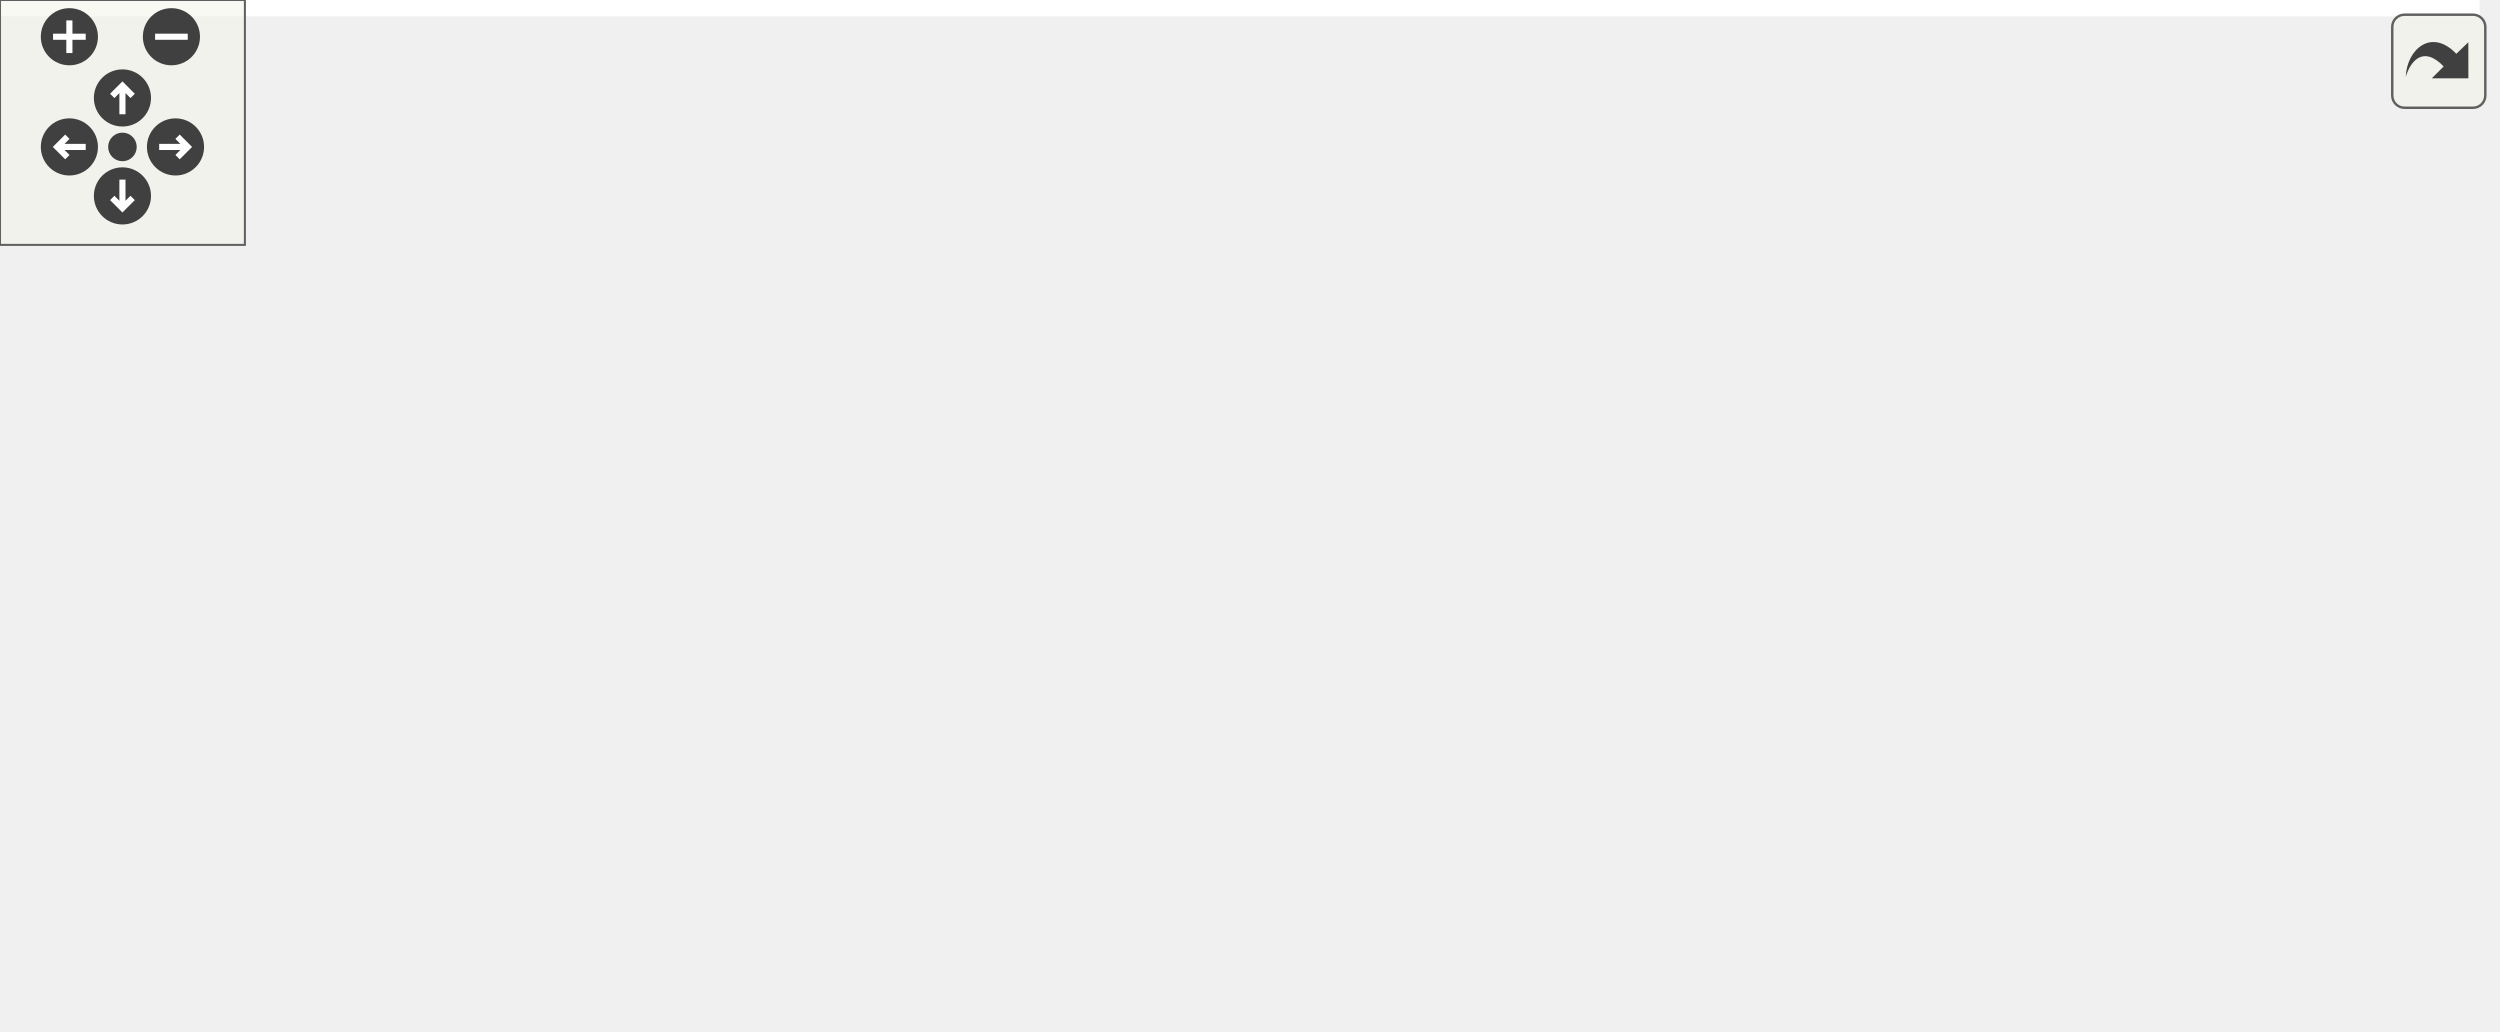
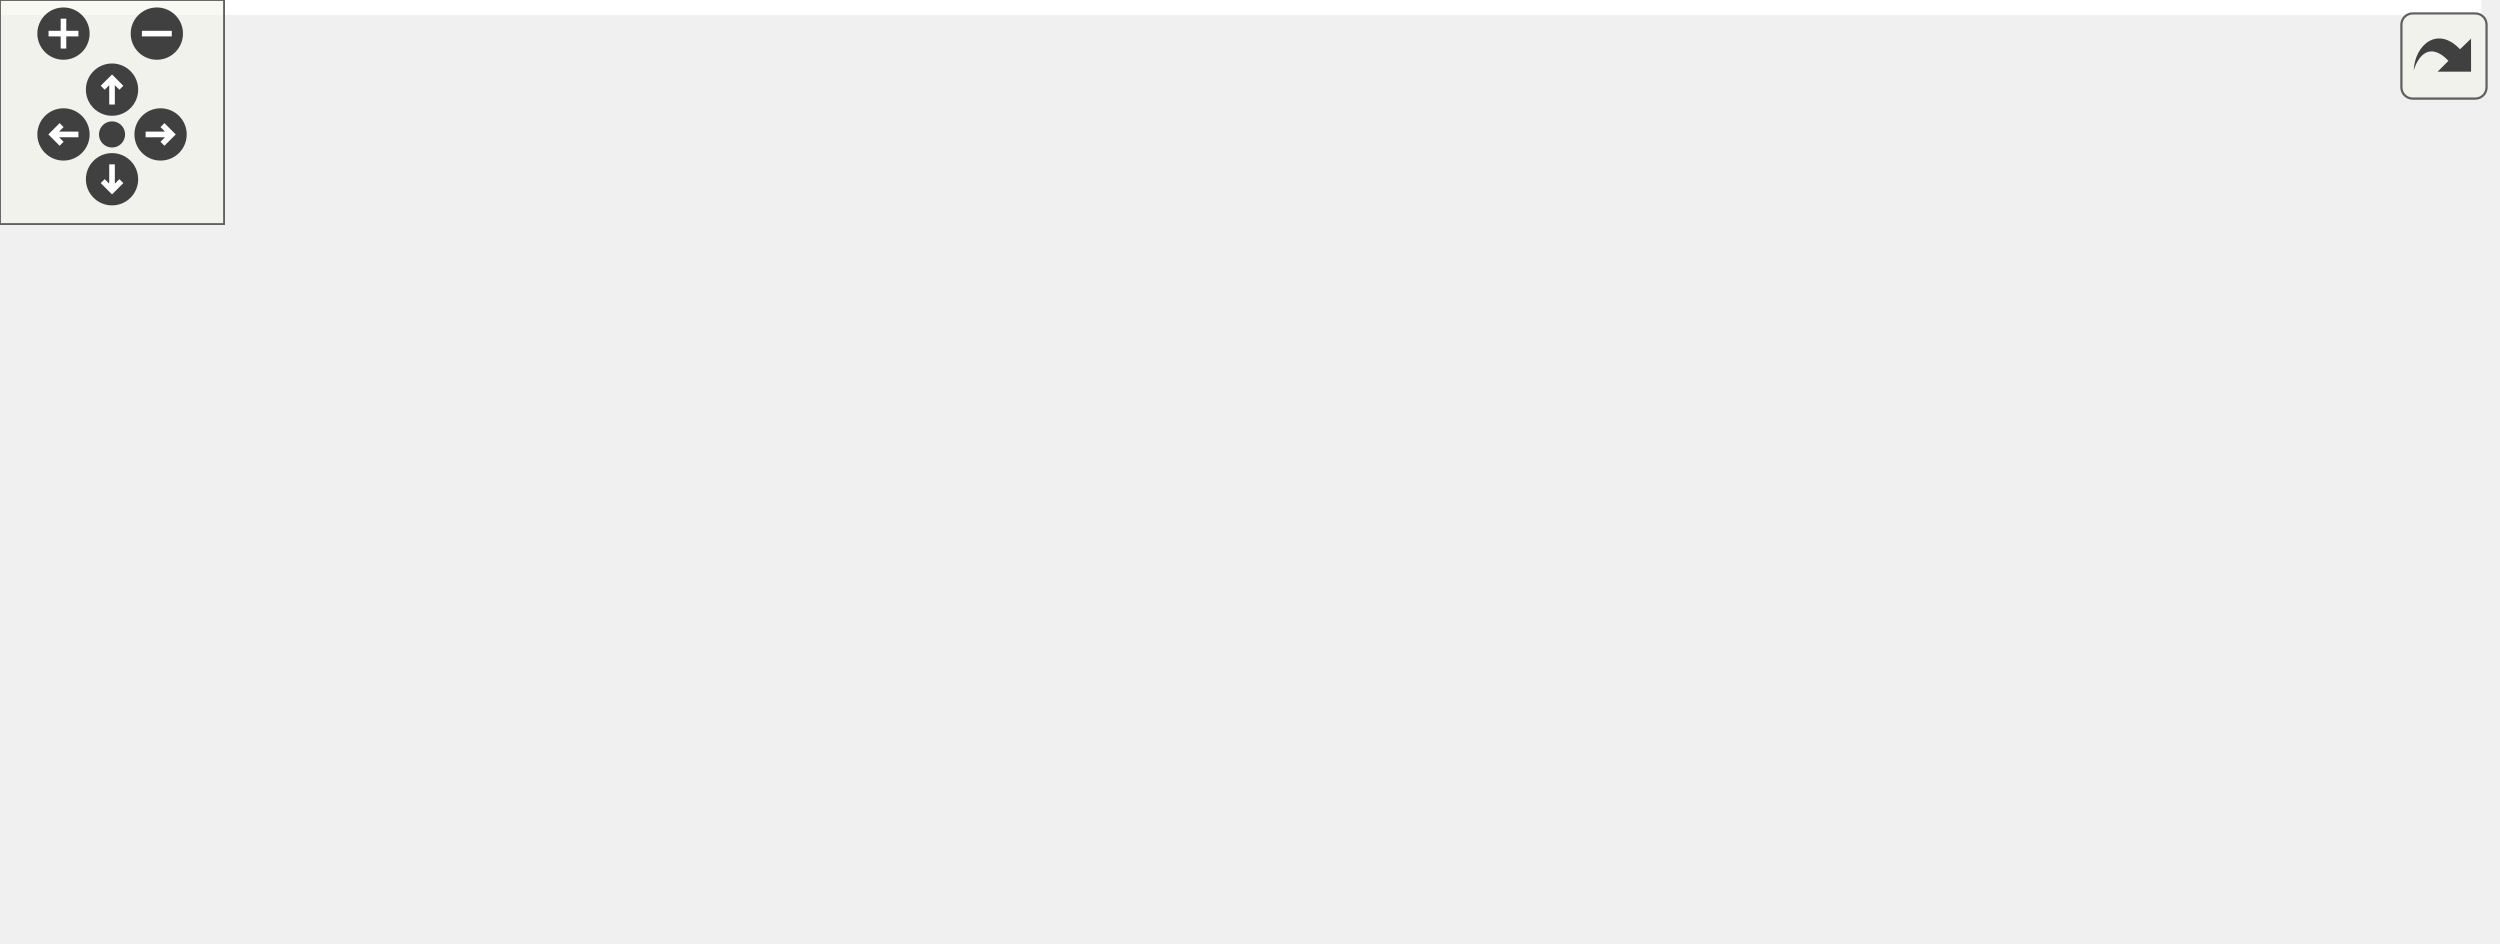
<svg xmlns="http://www.w3.org/2000/svg" xmlns:xlink="http://www.w3.org/1999/xlink" id="main" version="1.1" xml:space="preserve">
  <style type="text/css">
.edge:hover path { stroke: red; }
.edge:hover polygon { stroke: red; fill: red; }
</style>
  <defs>
    <circle id="rim" cx="0" cy="0" r="7" />
    <circle id="rim2" cx="0" cy="0" r="3.5" />
    <g id="zoomPlus">
      <use xlink:href="#rim" fill="#404040">
        <set attributeName="fill" to="#808080" begin="zoomplus.mouseover" end="zoomplus.mouseout" />
      </use>
      <path d="M-4,0h8M0,-4v8" fill="none" stroke="white" stroke-width="1.5" pointer-events="none" />
    </g>
    <g id="zoomMin">
      <use xlink:href="#rim" fill="#404040">
        <set attributeName="fill" to="#808080" begin="zoomminus.mouseover" end="zoomminus.mouseout" />
      </use>
      <path d="M-4,0h8" fill="none" stroke="white" stroke-width="1.5" pointer-events="none" />
    </g>
    <g id="dirArrow">
      <path fill="none" stroke="white" stroke-width="1.5" d="M0,-3.0v7 M-2.5,-0.5L0,-3.0L2.5,-0.5" />
    </g>
    <g id="resetDef">
      <use xlink:href="#rim2" fill="#404040">
        <set attributeName="fill" to="#808080" begin="reset.mouseover" end="reset.mouseout" />
      </use>
    </g>
  </defs>
  <svg id="graph" class="graph">
    <g id="viewport">
-       <polygon fill="white" stroke="transparent" points="-4,4 -4,-192 607.53,-192 607.53,4 -4,4" />
+       <polygon fill="white" stroke="transparent" points="-4,4 -4,-192 664.47,-192 664.47,4 -4,4" />
      <g id="node1" class="node">
        <g id="a_node1">
          <a xlink:title="Defines the custom exception class used throughout MaCh3.">
-             <polygon fill="#bfbfbf" stroke="black" points="39.53,-168.5 39.53,-187.5 179.53,-187.5 179.53,-168.5 39.53,-168.5" />
-             <text text-anchor="middle" x="109.53" y="-175.5" font-family="Helvetica" font-size="10.00">Manager/MaCh3Exception.h</text>
+             <polygon fill="#bfbfbf" stroke="black" points="39.47,-168.5 39.47,-187.5 179.47,-187.5 179.47,-168.5 39.47,-168.5" />
+             <text text-anchor="middle" x="109.47" y="-175.5" font-family="Helvetica" font-size="10.00">Manager/MaCh3Exception.h</text>
          </a>
        </g>
      </g>
      <g id="node2" class="node">
        <g id="a_node2">
          <a xlink:title=" ">
-             <polygon fill="white" stroke="#bfbfbf" points="161.53,-0.5 161.53,-19.5 215.53,-19.5 215.53,-0.5 161.53,-0.5" />
-             <text text-anchor="middle" x="188.53" y="-7.5" font-family="Helvetica" font-size="10.00">iostream</text>
+             <polygon fill="white" stroke="#bfbfbf" points="156.47,-0.5 156.47,-19.5 210.47,-19.5 210.47,-0.5 156.47,-0.5" />
+             <text text-anchor="middle" x="183.47" y="-7.5" font-family="Helvetica" font-size="10.00">iostream</text>
          </a>
        </g>
      </g>
      <g id="edge1" class="edge">
-         <path fill="none" stroke="midnightblue" d="M92.31,-168.36C55.44,-148.72 -25.15,-99.14 8.53,-56 25.9,-33.75 103.84,-20.88 151.28,-14.97" />
-         <polygon fill="midnightblue" stroke="midnightblue" points="151.97,-18.41 161.48,-13.74 151.14,-11.46 151.97,-18.41" />
+         <path fill="none" stroke="midnightblue" d="M92.28,-168.37C55.45,-148.77 -25.06,-99.25 8.47,-56 25.23,-34.39 100.31,-21.35 146.51,-15.22" />
+         <polygon fill="midnightblue" stroke="midnightblue" points="146.99,-18.69 156.46,-13.95 146.1,-11.75 146.99,-18.69" />
      </g>
      <g id="node3" class="node">
        <g id="a_node3">
          <a xlink:title=" ">
-             <polygon fill="white" stroke="#bfbfbf" points="18.03,-56.5 18.03,-75.5 59.03,-75.5 59.03,-56.5 18.03,-56.5" />
-             <text text-anchor="middle" x="38.53" y="-63.5" font-family="Helvetica" font-size="10.00">string</text>
+             <polygon fill="white" stroke="#bfbfbf" points="17.97,-56.5 17.97,-75.5 58.97,-75.5 58.97,-56.5 17.97,-56.5" />
+             <text text-anchor="middle" x="38.47" y="-63.5" font-family="Helvetica" font-size="10.00">string</text>
          </a>
        </g>
      </g>
      <g id="edge2" class="edge">
-         <path fill="none" stroke="midnightblue" d="M100.73,-168.25C92.3,-159.56 79.56,-145.61 70.53,-132 60.65,-117.11 51.89,-98.74 46.04,-85.33" />
-         <polygon fill="midnightblue" stroke="midnightblue" points="49.13,-83.64 42.01,-75.8 42.68,-86.37 49.13,-83.64" />
+         <path fill="none" stroke="midnightblue" d="M100.67,-168.25C92.24,-159.56 79.5,-145.61 70.47,-132 60.6,-117.11 51.83,-98.74 45.98,-85.33" />
+         <polygon fill="midnightblue" stroke="midnightblue" points="49.07,-83.64 41.95,-75.8 42.62,-86.37 49.07,-83.64" />
      </g>
      <g id="node4" class="node">
        <g id="a_node4">
          <a xlink:title=" ">
-             <polygon fill="white" stroke="#bfbfbf" points="80.03,-112.5 80.03,-131.5 139.03,-131.5 139.03,-112.5 80.03,-112.5" />
-             <text text-anchor="middle" x="109.53" y="-119.5" font-family="Helvetica" font-size="10.00">stdexcept</text>
+             <polygon fill="white" stroke="#bfbfbf" points="79.97,-112.5 79.97,-131.5 138.97,-131.5 138.97,-112.5 79.97,-112.5" />
+             <text text-anchor="middle" x="109.47" y="-119.5" font-family="Helvetica" font-size="10.00">stdexcept</text>
          </a>
        </g>
      </g>
      <g id="edge3" class="edge">
-         <path fill="none" stroke="midnightblue" d="M109.53,-168.08C109.53,-161.01 109.53,-150.86 109.53,-141.99" />
-         <polygon fill="midnightblue" stroke="midnightblue" points="113.03,-141.75 109.53,-131.75 106.03,-141.75 113.03,-141.75" />
+         <path fill="none" stroke="midnightblue" d="M109.47,-168.08C109.47,-161.01 109.47,-150.86 109.47,-141.99" />
+         <polygon fill="midnightblue" stroke="midnightblue" points="112.97,-141.75 109.47,-131.75 105.97,-141.75 112.97,-141.75" />
      </g>
      <g id="node5" class="node">
        <g id="a_node5">
          <a xlink:href="MaCh3Logger_8h.html" target="_top" xlink:title="MaCh3 Logging utilities built on top of SPDLOG.">
-             <polygon fill="white" stroke="black" points="162.53,-112.5 162.53,-131.5 288.53,-131.5 288.53,-112.5 162.53,-112.5" />
-             <text text-anchor="middle" x="225.53" y="-119.5" font-family="Helvetica" font-size="10.00">Manager/MaCh3Logger.h</text>
+             <polygon fill="white" stroke="black" points="162.47,-112.5 162.47,-131.5 288.47,-131.5 288.47,-112.5 162.47,-112.5" />
+             <text text-anchor="middle" x="225.47" y="-119.5" font-family="Helvetica" font-size="10.00">Manager/MaCh3Logger.h</text>
          </a>
        </g>
      </g>
      <g id="edge4" class="edge">
-         <path fill="none" stroke="midnightblue" d="M127.91,-168.44C146.75,-159.68 176.26,-145.94 197.91,-135.86" />
-         <polygon fill="midnightblue" stroke="midnightblue" points="199.65,-138.91 207.24,-131.52 196.69,-132.56 199.65,-138.91" />
+         <path fill="none" stroke="midnightblue" d="M127.85,-168.44C146.69,-159.68 176.21,-145.94 197.85,-135.86" />
+         <polygon fill="midnightblue" stroke="midnightblue" points="199.59,-138.91 207.18,-131.52 196.64,-132.56 199.59,-138.91" />
      </g>
      <g id="node9" class="node">
        <g id="a_node9">
          <a xlink:href="Core_8h.html" target="_top" xlink:title="KS: Core MaCh3 definitions and compile-time configuration utilities.">
-             <polygon fill="white" stroke="black" points="410.53,-56.5 410.53,-75.5 496.53,-75.5 496.53,-56.5 410.53,-56.5" />
-             <text text-anchor="middle" x="453.53" y="-63.5" font-family="Helvetica" font-size="10.00">Manager/Core.h</text>
-           </a>
-         </g>
-       </g>
-       <g id="edge19" class="edge">
-         <path fill="none" stroke="midnightblue" d="M153.77,-168.5C192.22,-160.62 249.18,-147.75 297.53,-132 343.85,-116.91 395.7,-94.06 426.43,-79.85" />
-         <polygon fill="midnightblue" stroke="midnightblue" points="428.05,-82.96 435.63,-75.57 425.09,-76.62 428.05,-82.96" />
+             <polygon fill="white" stroke="black" points="410.47,-56.5 410.47,-75.5 496.47,-75.5 496.47,-56.5 410.47,-56.5" />
+             <text text-anchor="middle" x="453.47" y="-63.5" font-family="Helvetica" font-size="10.00">Manager/Core.h</text>
+           </a>
+         </g>
+       </g>
+       <g id="edge20" class="edge">
+         <path fill="none" stroke="midnightblue" d="M153.71,-168.5C192.16,-160.62 249.13,-147.75 297.47,-132 343.79,-116.91 395.65,-94.06 426.38,-79.85" />
+         <polygon fill="midnightblue" stroke="midnightblue" points="427.99,-82.96 435.58,-75.57 425.03,-76.62 427.99,-82.96" />
      </g>
      <g id="edge5" class="edge">
-         <path fill="none" stroke="midnightblue" d="M222.63,-112.37C216.63,-94.54 202.76,-53.3 194.68,-29.27" />
-         <polygon fill="midnightblue" stroke="midnightblue" points="197.93,-27.95 191.42,-19.59 191.29,-30.19 197.93,-27.95" />
+         <path fill="none" stroke="midnightblue" d="M222.18,-112.37C215.34,-94.46 199.48,-52.92 190.33,-28.95" />
+         <polygon fill="midnightblue" stroke="midnightblue" points="193.59,-27.69 186.75,-19.59 187.05,-30.18 193.59,-27.69" />
      </g>
      <g id="edge8" class="edge">
-         <path fill="none" stroke="midnightblue" d="M194.59,-112.42C164.68,-104.07 117.86,-90.88 68.92,-76.37" />
-         <polygon fill="midnightblue" stroke="midnightblue" points="69.69,-72.95 59.11,-73.45 67.69,-79.66 69.69,-72.95" />
+         <path fill="none" stroke="midnightblue" d="M194.53,-112.42C164.63,-104.07 117.8,-90.88 68.86,-76.37" />
+         <polygon fill="midnightblue" stroke="midnightblue" points="69.63,-72.95 59.05,-73.45 67.64,-79.66 69.63,-72.95" />
      </g>
      <g id="node6" class="node">
        <g id="a_node6">
          <a xlink:title=" ">
-             <polygon fill="white" stroke="#bfbfbf" points="233.53,-0.5 233.53,-19.5 285.53,-19.5 285.53,-0.5 233.53,-0.5" />
-             <text text-anchor="middle" x="259.53" y="-7.5" font-family="Helvetica" font-size="10.00">sstream</text>
+             <polygon fill="white" stroke="#bfbfbf" points="228.47,-0.5 228.47,-19.5 280.47,-19.5 280.47,-0.5 228.47,-0.5" />
+             <text text-anchor="middle" x="254.47" y="-7.5" font-family="Helvetica" font-size="10.00">sstream</text>
          </a>
        </g>
      </g>
      <g id="edge6" class="edge">
-         <path fill="none" stroke="midnightblue" d="M228.2,-112.37C233.71,-94.54 246.46,-53.3 253.88,-29.27" />
-         <polygon fill="midnightblue" stroke="midnightblue" points="257.26,-30.18 256.87,-19.59 250.58,-28.11 257.26,-30.18" />
+         <path fill="none" stroke="midnightblue" d="M227.75,-112.37C232.45,-94.54 243.32,-53.3 249.66,-29.27" />
+         <polygon fill="midnightblue" stroke="midnightblue" points="253.04,-30.15 252.21,-19.59 246.28,-28.37 253.04,-30.15" />
      </g>
      <g id="node7" class="node">
        <g id="a_node7">
          <a xlink:title=" ">
-             <polygon fill="white" stroke="#bfbfbf" points="257.03,-56.5 257.03,-75.5 316.03,-75.5 316.03,-56.5 257.03,-56.5" />
-             <text text-anchor="middle" x="286.53" y="-63.5" font-family="Helvetica" font-size="10.00">functional</text>
+             <polygon fill="white" stroke="#bfbfbf" points="256.97,-56.5 256.97,-75.5 315.97,-75.5 315.97,-56.5 256.97,-56.5" />
+             <text text-anchor="middle" x="286.47" y="-63.5" font-family="Helvetica" font-size="10.00">functional</text>
          </a>
        </g>
      </g>
      <g id="edge7" class="edge">
-         <path fill="none" stroke="midnightblue" d="M235.33,-112.32C244.35,-104.34 257.94,-92.31 268.85,-82.65" />
-         <polygon fill="midnightblue" stroke="midnightblue" points="271.38,-85.08 276.55,-75.83 266.74,-79.84 271.38,-85.08" />
+         <path fill="none" stroke="midnightblue" d="M235.27,-112.32C244.29,-104.34 257.88,-92.31 268.79,-82.65" />
+         <polygon fill="midnightblue" stroke="midnightblue" points="271.33,-85.08 276.49,-75.83 266.69,-79.84 271.33,-85.08" />
      </g>
      <g id="node8" class="node">
        <g id="a_node8">
          <a xlink:title=" ">
-             <polygon fill="white" stroke="#bfbfbf" points="334.53,-56.5 334.53,-75.5 392.53,-75.5 392.53,-56.5 334.53,-56.5" />
-             <text text-anchor="middle" x="363.53" y="-63.5" font-family="Helvetica" font-size="10.00">exception</text>
+             <polygon fill="white" stroke="#bfbfbf" points="334.47,-56.5 334.47,-75.5 392.47,-75.5 392.47,-56.5 334.47,-56.5" />
+             <text text-anchor="middle" x="363.47" y="-63.5" font-family="Helvetica" font-size="10.00">exception</text>
          </a>
        </g>
      </g>
      <g id="edge9" class="edge">
-         <path fill="none" stroke="midnightblue" d="M247.4,-112.44C270.31,-103.48 306.5,-89.31 332.4,-79.18" />
-         <polygon fill="midnightblue" stroke="midnightblue" points="333.73,-82.42 341.77,-75.52 331.18,-75.9 333.73,-82.42" />
+         <path fill="none" stroke="midnightblue" d="M247.34,-112.44C270.25,-103.48 306.45,-89.31 332.34,-79.18" />
+         <polygon fill="midnightblue" stroke="midnightblue" points="333.67,-82.42 341.71,-75.52 331.12,-75.9 333.67,-82.42" />
      </g>
      <g id="edge10" class="edge">
-         <path fill="none" stroke="midnightblue" d="M261.66,-112.44C301.18,-103.08 364.63,-88.06 407.64,-77.87" />
-         <polygon fill="midnightblue" stroke="midnightblue" points="408.65,-81.23 417.57,-75.52 407.03,-74.42 408.65,-81.23" />
+         <path fill="none" stroke="midnightblue" d="M261.6,-112.44C301.12,-103.08 364.57,-88.06 407.59,-77.87" />
+         <polygon fill="midnightblue" stroke="midnightblue" points="408.59,-81.23 417.52,-75.52 406.98,-74.42 408.59,-81.23" />
+       </g>
+       <g id="node16" class="node">
+         <g id="a_node16">
+           <a xlink:title=" ">
+             <polygon fill="white" stroke="#bfbfbf" points="76.97,-56.5 76.97,-75.5 161.97,-75.5 161.97,-56.5 76.97,-56.5" />
+             <text text-anchor="middle" x="119.47" y="-63.5" font-family="Helvetica" font-size="10.00">spdlog/spdlog.h</text>
+           </a>
+         </g>
+       </g>
+       <g id="edge19" class="edge">
+         <path fill="none" stroke="midnightblue" d="M208.44,-112.32C191.44,-103.66 165.1,-90.24 145.48,-80.25" />
+         <polygon fill="midnightblue" stroke="midnightblue" points="146.96,-77.08 136.46,-75.65 143.78,-83.31 146.96,-77.08" />
+       </g>
+       <g id="edge13" class="edge">
+         <path fill="none" stroke="midnightblue" d="M410.2,-57.41C365.24,-49.37 292.61,-35.92 220.7,-20.18" />
+         <polygon fill="midnightblue" stroke="midnightblue" points="221.08,-16.68 210.56,-17.94 219.57,-23.51 221.08,-16.68" />
+       </g>
+       <g id="edge11" class="edge">
+         <path fill="none" stroke="midnightblue" d="M421.94,-56.44C386.28,-46.77 328.3,-31.03 290.78,-20.85" />
+         <polygon fill="midnightblue" stroke="midnightblue" points="291.34,-17.38 280.77,-18.14 289.51,-24.13 291.34,-17.38" />
+       </g>
+       <g id="node10" class="node">
+         <g id="a_node10">
+           <a xlink:title=" ">
+             <polygon fill="white" stroke="#bfbfbf" points="298.47,-0.5 298.47,-19.5 348.47,-19.5 348.47,-0.5 298.47,-0.5" />
+             <text text-anchor="middle" x="323.47" y="-7.5" font-family="Helvetica" font-size="10.00">fstream</text>
+           </a>
+         </g>
+       </g>
+       <g id="edge12" class="edge">
+         <path fill="none" stroke="midnightblue" d="M432.87,-56.44C411.48,-47.56 377.79,-33.56 353.45,-23.45" />
+         <polygon fill="midnightblue" stroke="midnightblue" points="354.55,-20.12 343.98,-19.52 351.87,-26.58 354.55,-20.12" />
+       </g>
+       <g id="node11" class="node">
+         <g id="a_node11">
+           <a xlink:title=" ">
+             <polygon fill="white" stroke="#bfbfbf" points="366.97,-0.5 366.97,-19.5 409.97,-19.5 409.97,-0.5 366.97,-0.5" />
+             <text text-anchor="middle" x="388.47" y="-7.5" font-family="Helvetica" font-size="10.00">vector</text>
+           </a>
+         </g>
+       </g>
+       <g id="edge14" class="edge">
+         <path fill="none" stroke="midnightblue" d="M443.03,-56.32C433.33,-48.26 418.66,-36.08 406.97,-26.37" />
+         <polygon fill="midnightblue" stroke="midnightblue" points="409.04,-23.53 399.11,-19.83 404.56,-28.92 409.04,-23.53" />
+       </g>
+       <g id="node12" class="node">
+         <g id="a_node12">
+           <a xlink:title=" ">
+             <polygon fill="white" stroke="#bfbfbf" points="428.47,-0.5 428.47,-19.5 478.47,-19.5 478.47,-0.5 428.47,-0.5" />
+             <text text-anchor="middle" x="453.47" y="-7.5" font-family="Helvetica" font-size="10.00">iomanip</text>
+           </a>
+         </g>
+       </g>
+       <g id="edge15" class="edge">
+         <path fill="none" stroke="midnightblue" d="M453.47,-56.08C453.47,-49.01 453.47,-38.86 453.47,-29.99" />
+         <polygon fill="midnightblue" stroke="midnightblue" points="456.97,-29.75 453.47,-19.75 449.97,-29.75 456.97,-29.75" />
+       </g>
+       <g id="node13" class="node">
+         <g id="a_node13">
+           <a xlink:title=" ">
+             <polygon fill="white" stroke="#bfbfbf" points="496.47,-0.5 496.47,-19.5 540.47,-19.5 540.47,-0.5 496.47,-0.5" />
+             <text text-anchor="middle" x="518.47" y="-7.5" font-family="Helvetica" font-size="10.00">cmath</text>
+           </a>
+         </g>
+       </g>
+       <g id="edge16" class="edge">
+         <path fill="none" stroke="midnightblue" d="M463.92,-56.32C473.62,-48.26 488.29,-36.08 499.97,-26.37" />
+         <polygon fill="midnightblue" stroke="midnightblue" points="502.39,-28.92 507.84,-19.83 497.91,-23.53 502.39,-28.92" />
+       </g>
+       <g id="node14" class="node">
+         <g id="a_node14">
+           <a xlink:title=" ">
+             <polygon fill="white" stroke="#bfbfbf" points="558.47,-0.5 558.47,-19.5 598.47,-19.5 598.47,-0.5 558.47,-0.5" />
+             <text text-anchor="middle" x="578.47" y="-7.5" font-family="Helvetica" font-size="10.00">limits</text>
+           </a>
+         </g>
+       </g>
+       <g id="edge17" class="edge">
+         <path fill="none" stroke="midnightblue" d="M473.28,-56.44C493.76,-47.6 525.96,-33.69 549.34,-23.59" />
+         <polygon fill="midnightblue" stroke="midnightblue" points="550.97,-26.7 558.76,-19.52 548.19,-20.27 550.97,-26.7" />
      </g>
      <g id="node15" class="node">
        <g id="a_node15">
          <a xlink:title=" ">
-             <polygon fill="white" stroke="#bfbfbf" points="77.03,-56.5 77.03,-75.5 162.03,-75.5 162.03,-56.5 77.03,-56.5" />
-             <text text-anchor="middle" x="119.53" y="-63.5" font-family="Helvetica" font-size="10.00">spdlog/spdlog.h</text>
+             <polygon fill="white" stroke="#bfbfbf" points="616.47,-0.5 616.47,-19.5 660.47,-19.5 660.47,-0.5 616.47,-0.5" />
+             <text text-anchor="middle" x="638.47" y="-7.5" font-family="Helvetica" font-size="10.00">omp.h</text>
          </a>
        </g>
      </g>
      <g id="edge18" class="edge">
-         <path fill="none" stroke="midnightblue" d="M208.5,-112.32C191.5,-103.66 165.15,-90.24 145.54,-80.25" />
-         <polygon fill="midnightblue" stroke="midnightblue" points="147.02,-77.08 136.52,-75.65 143.84,-83.31 147.02,-77.08" />
-       </g>
-       <g id="edge13" class="edge">
-         <path fill="none" stroke="midnightblue" d="M410.34,-57.19C366.27,-49.07 295.69,-35.65 225.52,-20.13" />
-         <polygon fill="midnightblue" stroke="midnightblue" points="226.14,-16.69 215.62,-17.93 224.62,-23.52 226.14,-16.69" />
-       </g>
-       <g id="edge11" class="edge">
-         <path fill="none" stroke="midnightblue" d="M422.79,-56.44C388.22,-46.82 332.14,-31.21 295.54,-21.02" />
-         <polygon fill="midnightblue" stroke="midnightblue" points="296.34,-17.61 285.77,-18.3 294.47,-24.36 296.34,-17.61" />
-       </g>
-       <g id="node10" class="node">
-         <g id="a_node10">
-           <a xlink:title=" ">
-             <polygon fill="white" stroke="#bfbfbf" points="553.53,-0.5 553.53,-19.5 603.53,-19.5 603.53,-0.5 553.53,-0.5" />
-             <text text-anchor="middle" x="578.53" y="-7.5" font-family="Helvetica" font-size="10.00">fstream</text>
-           </a>
-         </g>
-       </g>
-       <g id="edge12" class="edge">
-         <path fill="none" stroke="midnightblue" d="M473.34,-56.44C493.82,-47.6 526.01,-33.69 549.39,-23.59" />
-         <polygon fill="midnightblue" stroke="midnightblue" points="551.02,-26.7 558.82,-19.52 548.25,-20.27 551.02,-26.7" />
-       </g>
-       <g id="node11" class="node">
-         <g id="a_node11">
-           <a xlink:title=" ">
-             <polygon fill="white" stroke="#bfbfbf" points="304.03,-0.5 304.03,-19.5 347.03,-19.5 347.03,-0.5 304.03,-0.5" />
-             <text text-anchor="middle" x="325.53" y="-7.5" font-family="Helvetica" font-size="10.00">vector</text>
-           </a>
-         </g>
-       </g>
-       <g id="edge14" class="edge">
-         <path fill="none" stroke="midnightblue" d="M433.25,-56.44C412.18,-47.56 379.01,-33.56 355.04,-23.45" />
-         <polygon fill="midnightblue" stroke="midnightblue" points="356.29,-20.18 345.72,-19.52 353.57,-26.63 356.29,-20.18" />
-       </g>
-       <g id="node12" class="node">
-         <g id="a_node12">
-           <a xlink:title=" ">
-             <polygon fill="white" stroke="#bfbfbf" points="365.53,-0.5 365.53,-19.5 415.53,-19.5 415.53,-0.5 365.53,-0.5" />
-             <text text-anchor="middle" x="390.53" y="-7.5" font-family="Helvetica" font-size="10.00">iomanip</text>
-           </a>
-         </g>
-       </g>
-       <g id="edge15" class="edge">
-         <path fill="none" stroke="midnightblue" d="M443.41,-56.32C434,-48.26 419.79,-36.08 408.46,-26.37" />
-         <polygon fill="midnightblue" stroke="midnightblue" points="410.71,-23.68 400.84,-19.83 406.15,-29 410.71,-23.68" />
-       </g>
-       <g id="node13" class="node">
-         <g id="a_node13">
-           <a xlink:title=" ">
-             <polygon fill="white" stroke="#bfbfbf" points="433.53,-0.5 433.53,-19.5 477.53,-19.5 477.53,-0.5 433.53,-0.5" />
-             <text text-anchor="middle" x="455.53" y="-7.5" font-family="Helvetica" font-size="10.00">cmath</text>
-           </a>
-         </g>
-       </g>
-       <g id="edge16" class="edge">
-         <path fill="none" stroke="midnightblue" d="M453.86,-56.08C454.12,-49.01 454.5,-38.86 454.83,-29.99" />
-         <polygon fill="midnightblue" stroke="midnightblue" points="458.33,-29.87 455.21,-19.75 451.34,-29.61 458.33,-29.87" />
-       </g>
-       <g id="node14" class="node">
-         <g id="a_node14">
-           <a xlink:title=" ">
-             <polygon fill="white" stroke="#bfbfbf" points="495.53,-0.5 495.53,-19.5 535.53,-19.5 535.53,-0.5 495.53,-0.5" />
-             <text text-anchor="middle" x="515.53" y="-7.5" font-family="Helvetica" font-size="10.00">limits</text>
-           </a>
-         </g>
-       </g>
-       <g id="edge17" class="edge">
-         <path fill="none" stroke="midnightblue" d="M463.49,-56.32C472.66,-48.34 486.47,-36.31 497.56,-26.65" />
-         <polygon fill="midnightblue" stroke="midnightblue" points="500.14,-29.04 505.39,-19.83 495.55,-23.76 500.14,-29.04" />
+         <path fill="none" stroke="midnightblue" d="M482.79,-56.44C516.54,-46.59 571.8,-30.46 606.6,-20.3" />
+         <polygon fill="midnightblue" stroke="midnightblue" points="607.65,-23.64 616.26,-17.48 605.68,-16.92 607.65,-23.64" />
      </g>
    </g>
  </svg>
  <g id="navigator" transform="translate(0 0)" fill="#404254">
    <rect fill="#f2f5e9" fill-opacity="0.5" stroke="#606060" stroke-width=".5" x="0" y="0" width="60" height="60" />
    <use id="zoomplus" xlink:href="#zoomPlus" x="17" y="9" />
    <use id="zoomminus" xlink:href="#zoomMin" x="42" y="9" />
    <use id="reset" xlink:href="#resetDef" x="30" y="36" />
    <g id="arrowUp" xlink:href="#dirArrow" transform="translate(30 24)">
      <use xlink:href="#rim" fill="#404040">
        <set attributeName="fill" to="#808080" begin="arrowUp.mouseover" end="arrowUp.mouseout" />
      </use>
      <path fill="none" stroke="white" stroke-width="1.5" d="M0,-3.0v7 M-2.5,-0.5L0,-3.0L2.5,-0.5" />
    </g>
    <g id="arrowRight" xlink:href="#dirArrow" transform="rotate(90) translate(36 -43)">
      <use xlink:href="#rim" fill="#404040">
        <set attributeName="fill" to="#808080" begin="arrowRight.mouseover" end="arrowRight.mouseout" />
      </use>
      <path fill="none" stroke="white" stroke-width="1.5" d="M0,-3.0v7 M-2.5,-0.5L0,-3.0L2.5,-0.5" />
    </g>
    <g id="arrowDown" xlink:href="#dirArrow" transform="rotate(180) translate(-30 -48)">
      <use xlink:href="#rim" fill="#404040">
        <set attributeName="fill" to="#808080" begin="arrowDown.mouseover" end="arrowDown.mouseout" />
      </use>
      <path fill="none" stroke="white" stroke-width="1.5" d="M0,-3.0v7 M-2.5,-0.5L0,-3.0L2.5,-0.5" />
    </g>
    <g id="arrowLeft" xlink:href="#dirArrow" transform="rotate(270) translate(-36 17)">
      <use xlink:href="#rim" fill="#404040">
        <set attributeName="fill" to="#808080" begin="arrowLeft.mouseover" end="arrowLeft.mouseout" />
      </use>
      <path fill="none" stroke="white" stroke-width="1.5" d="M0,-3.0v7 M-2.5,-0.5L0,-3.0L2.5,-0.5" />
    </g>
  </g>
  <svg viewBox="0 0 15 15" width="100%" height="30px" preserveAspectRatio="xMaxYMin meet">
    <g id="arrow_out" transform="scale(0.3 0.3)">
      <a xlink:href="MaCh3Exception_8h__incl_org.svg" target="_base">
        <rect id="button" ry="5" rx="5" y="6" x="6" height="38" width="38" fill="#f2f5e9" fill-opacity="0.5" stroke="#606060" stroke-width="1.0" />
        <path id="arrow" d="M 11.5,31.437 C 11.94,20.098 22.043,11.323 32.159,21.979 L 37.069,17.246 C 37.069,17.246 37.088,32 37.088,32 L 22.16,31.978 C 22.16,31.978 26.998,27.14 26.998,27.14 C 18.529,18.264 13.292,25.23 11.5,31.437 z" style="fill:#404040;" />
      </a>
    </g>
  </svg>
</svg>
